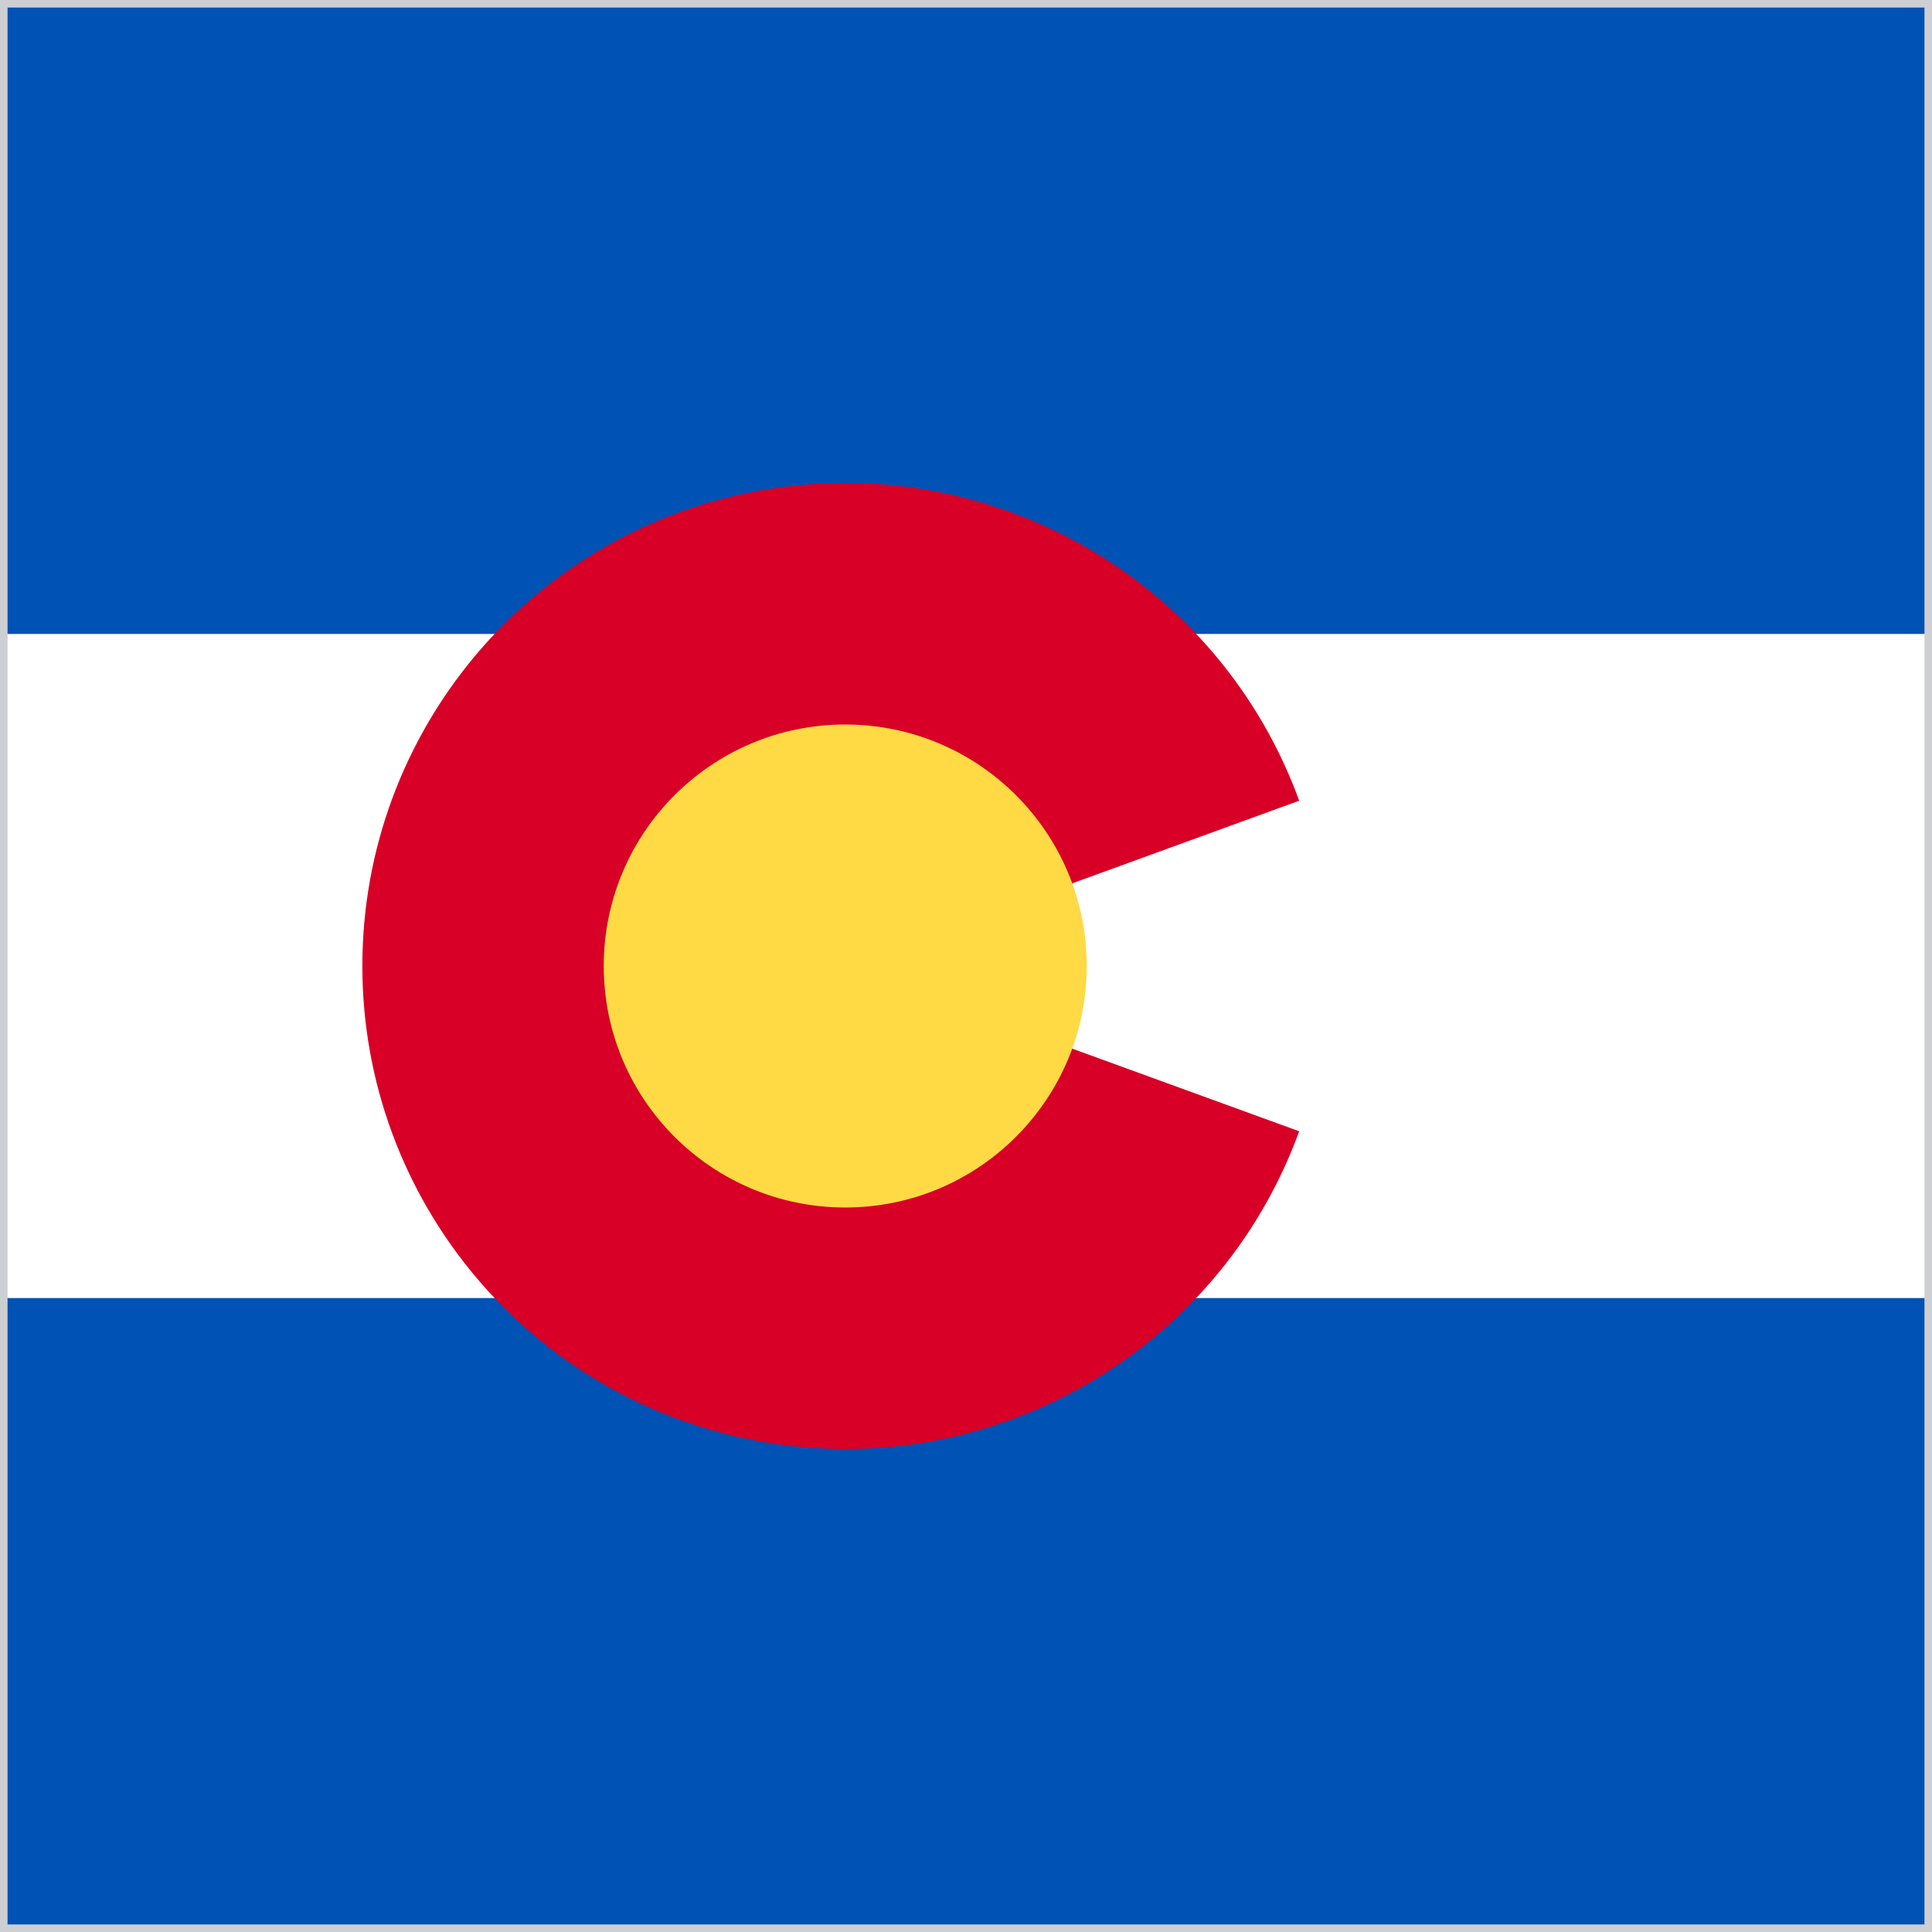
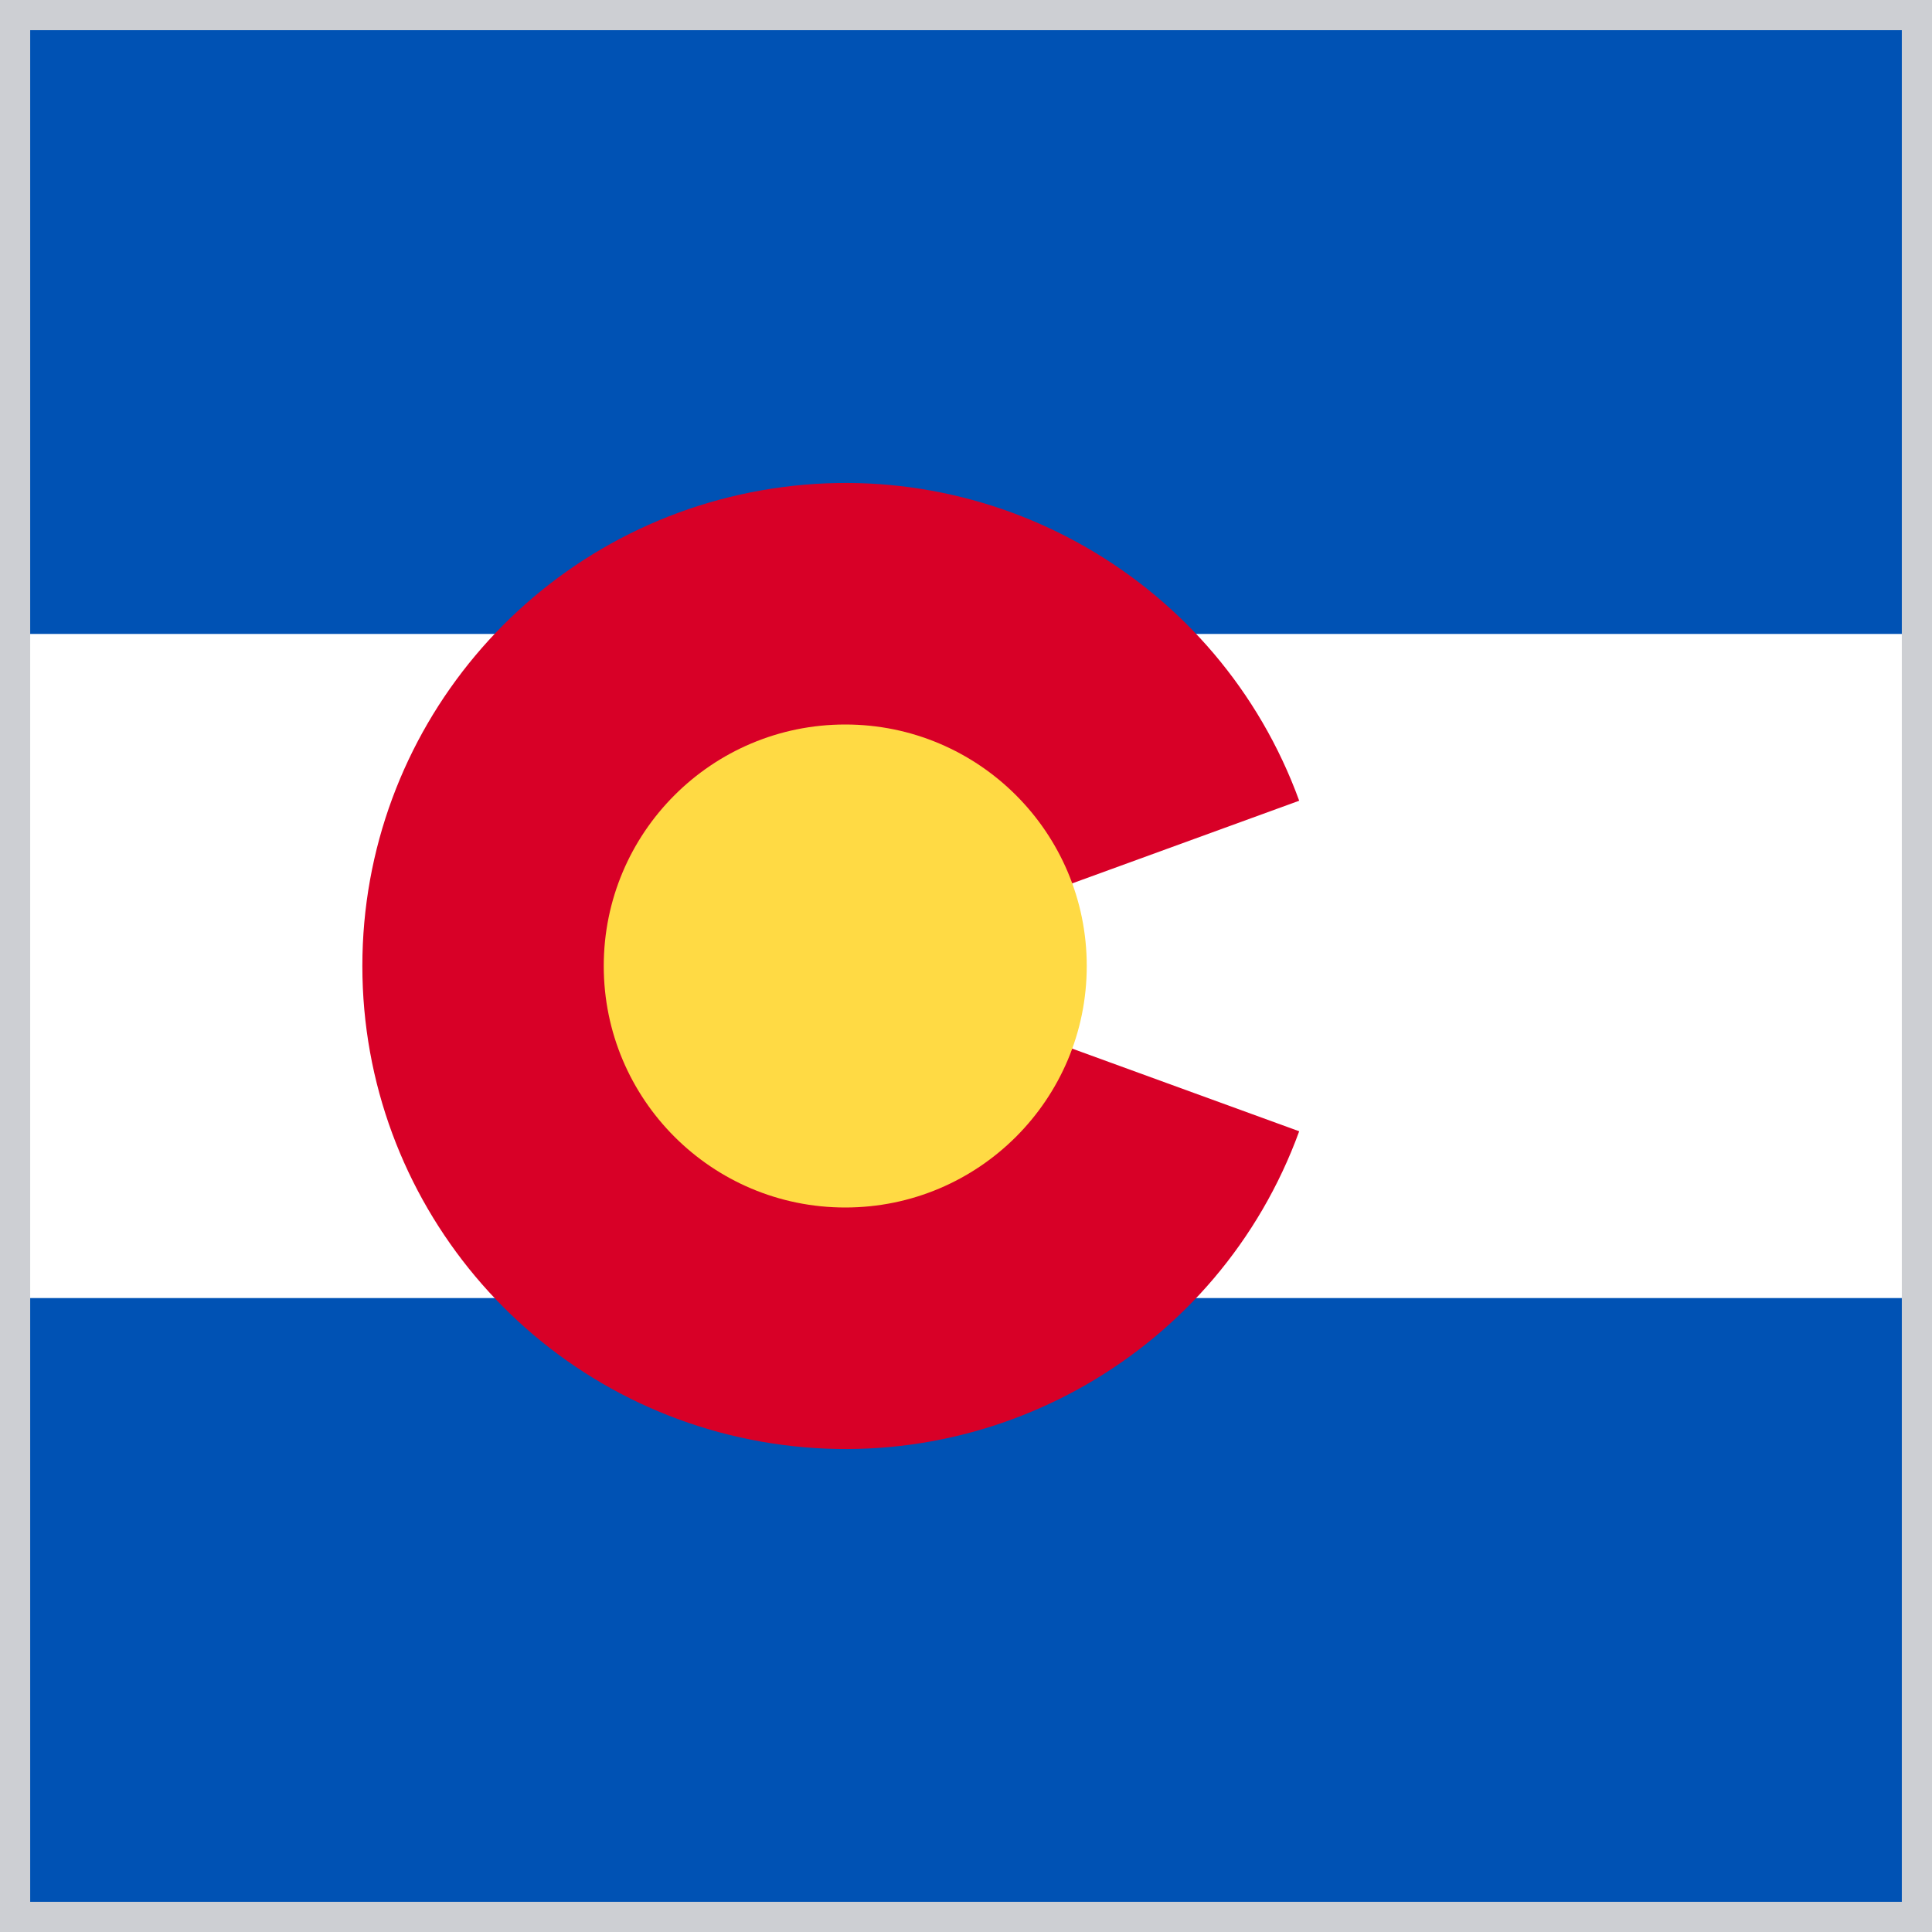
<svg xmlns="http://www.w3.org/2000/svg" width="512" height="512">
  <defs>
    <clipPath id="r">
      <rect width="512" height="512" />
    </clipPath>
  </defs>
  <g clip-path="url(#r)">
    <path fill="#FFFFFF" d="M0 136h512v240H0z" />
    <path fill="#0052B4" d="M0 344h512v168H0zM0 0h512v168H0z" />
    <path fill="#D80027" d="M344.3 299.8a128 128 0 1 1 0-87.6L224 256z" />
    <path fill="#FFDA44" d="M224 320a64 64 0 1 0 0-128 64 64 0 0 0 0 128" />
-     <rect width="512" height="512" fill="none" stroke="#cdcfd3" stroke-width="4" />
+     <rect width="512" height="512" fill="none" stroke="#cdcfd3" stroke-width="16" />
  </g>
</svg>
